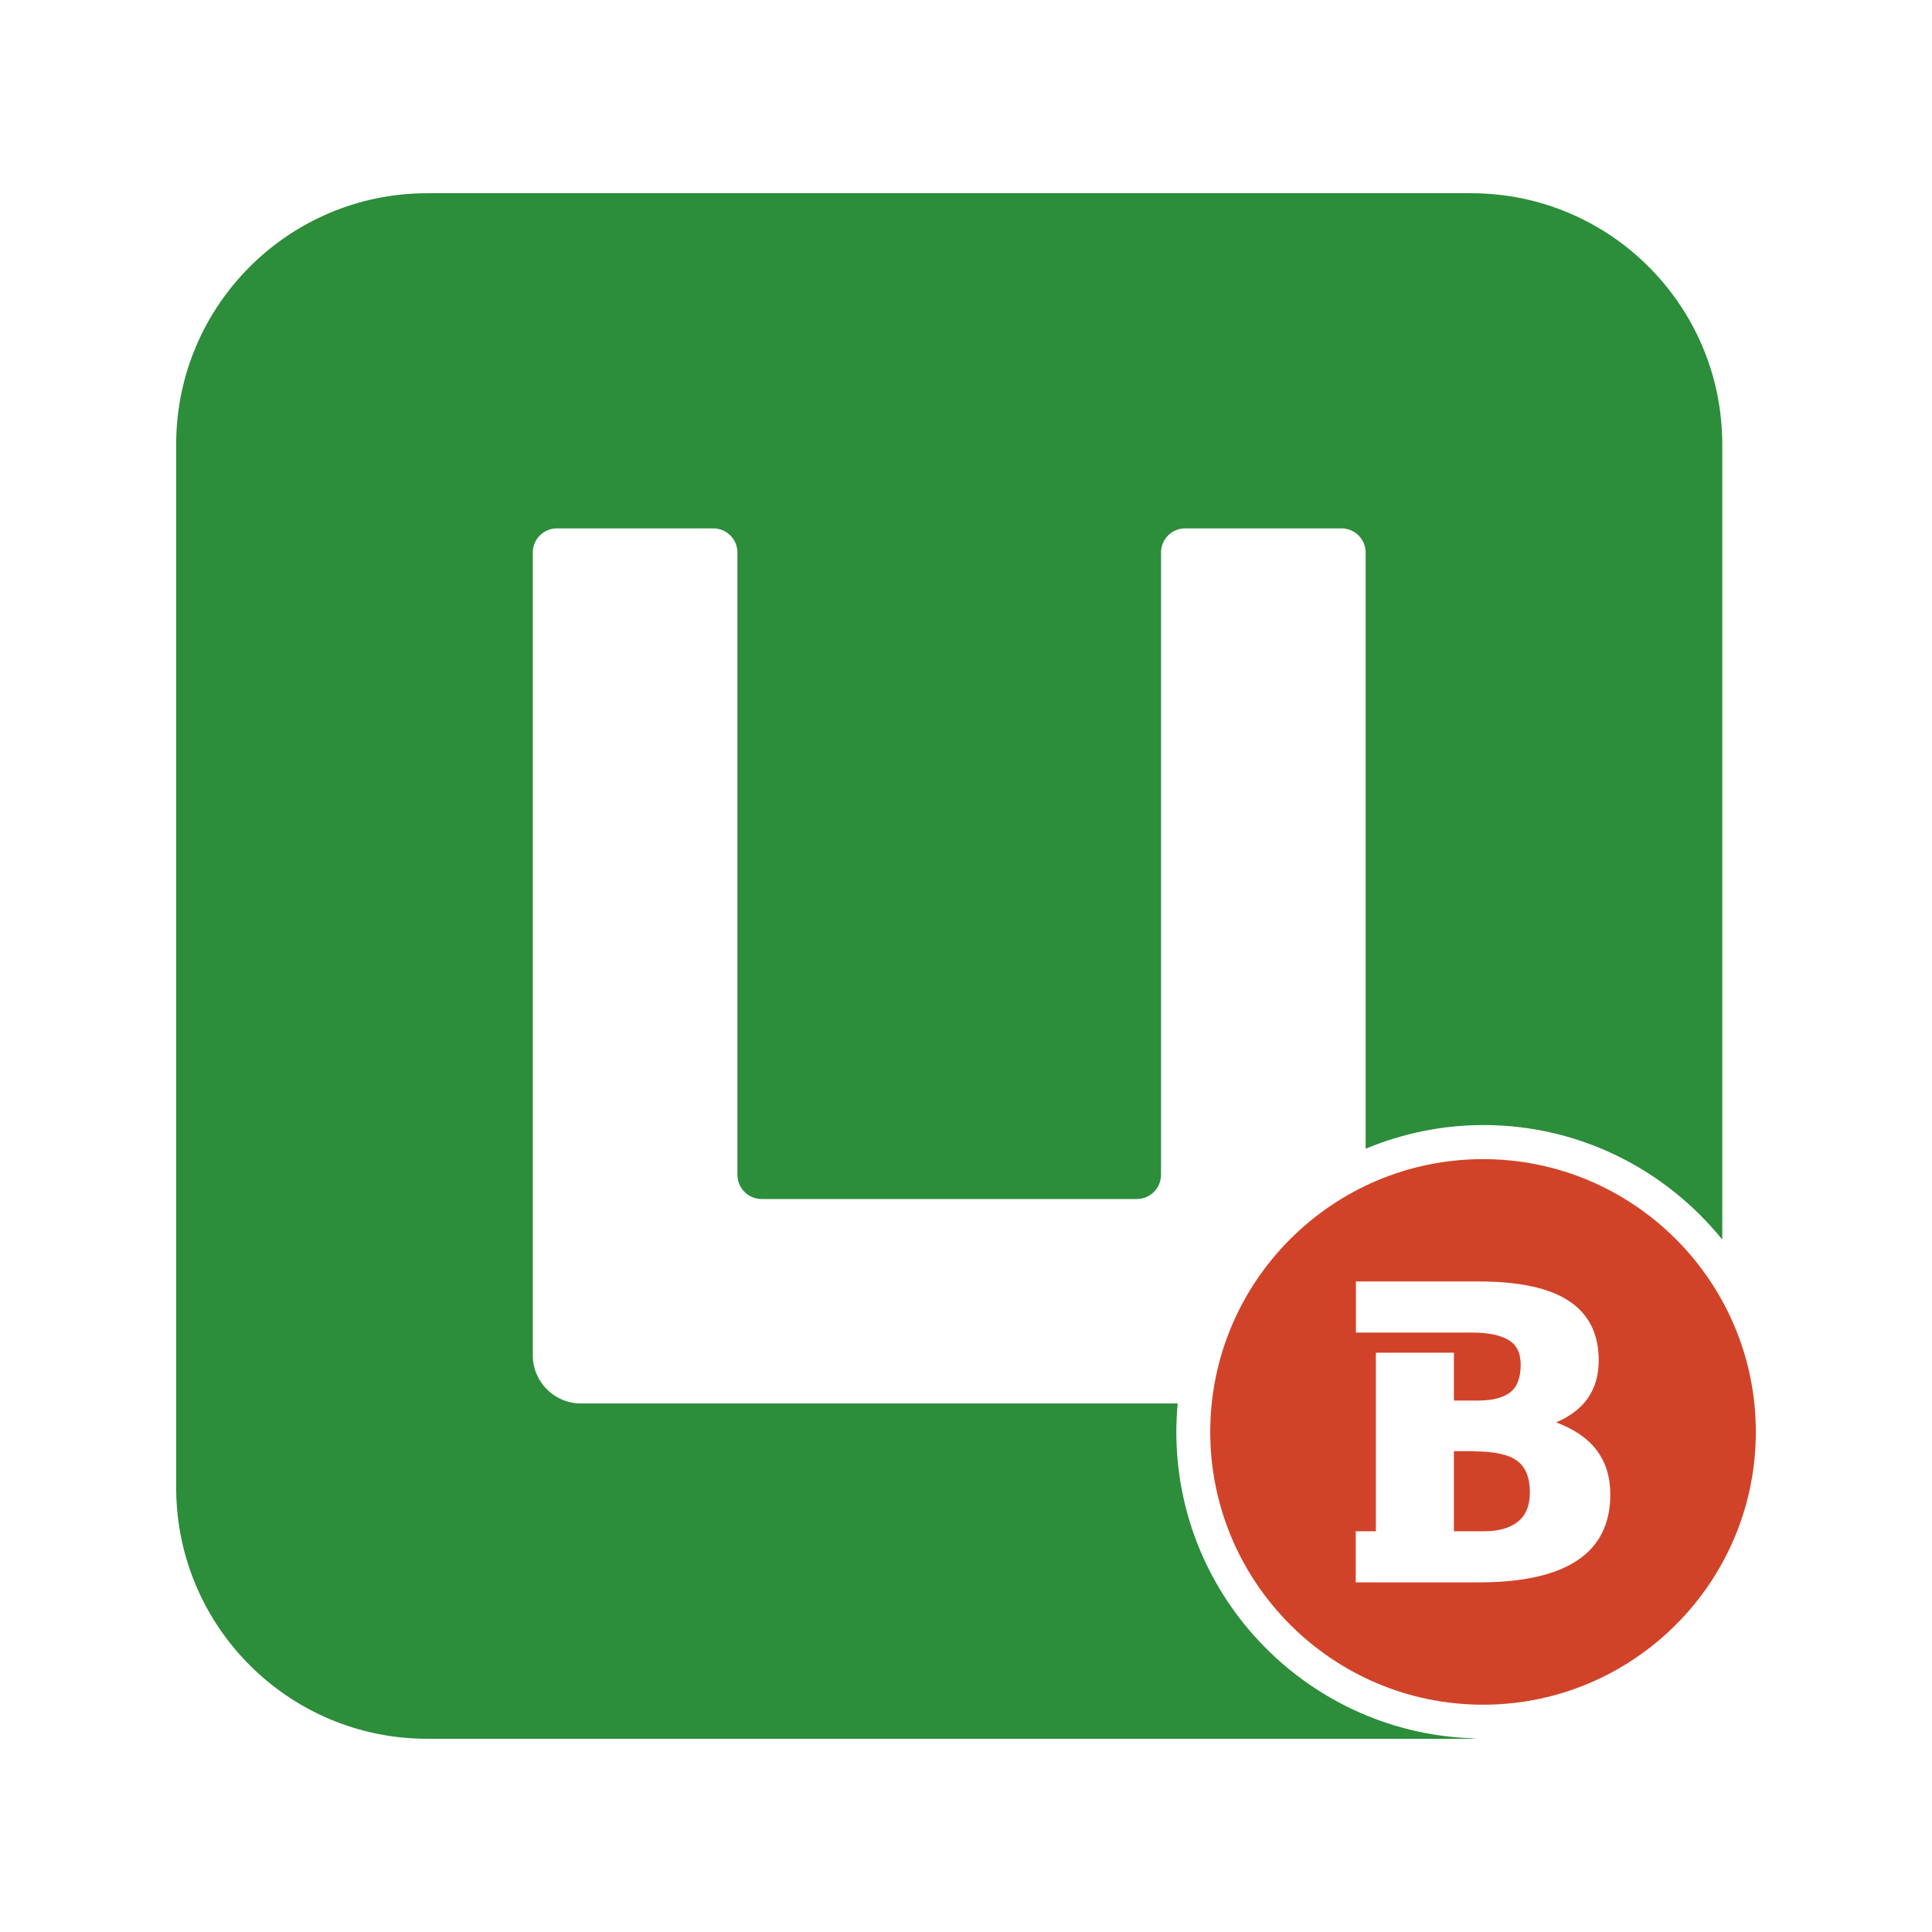
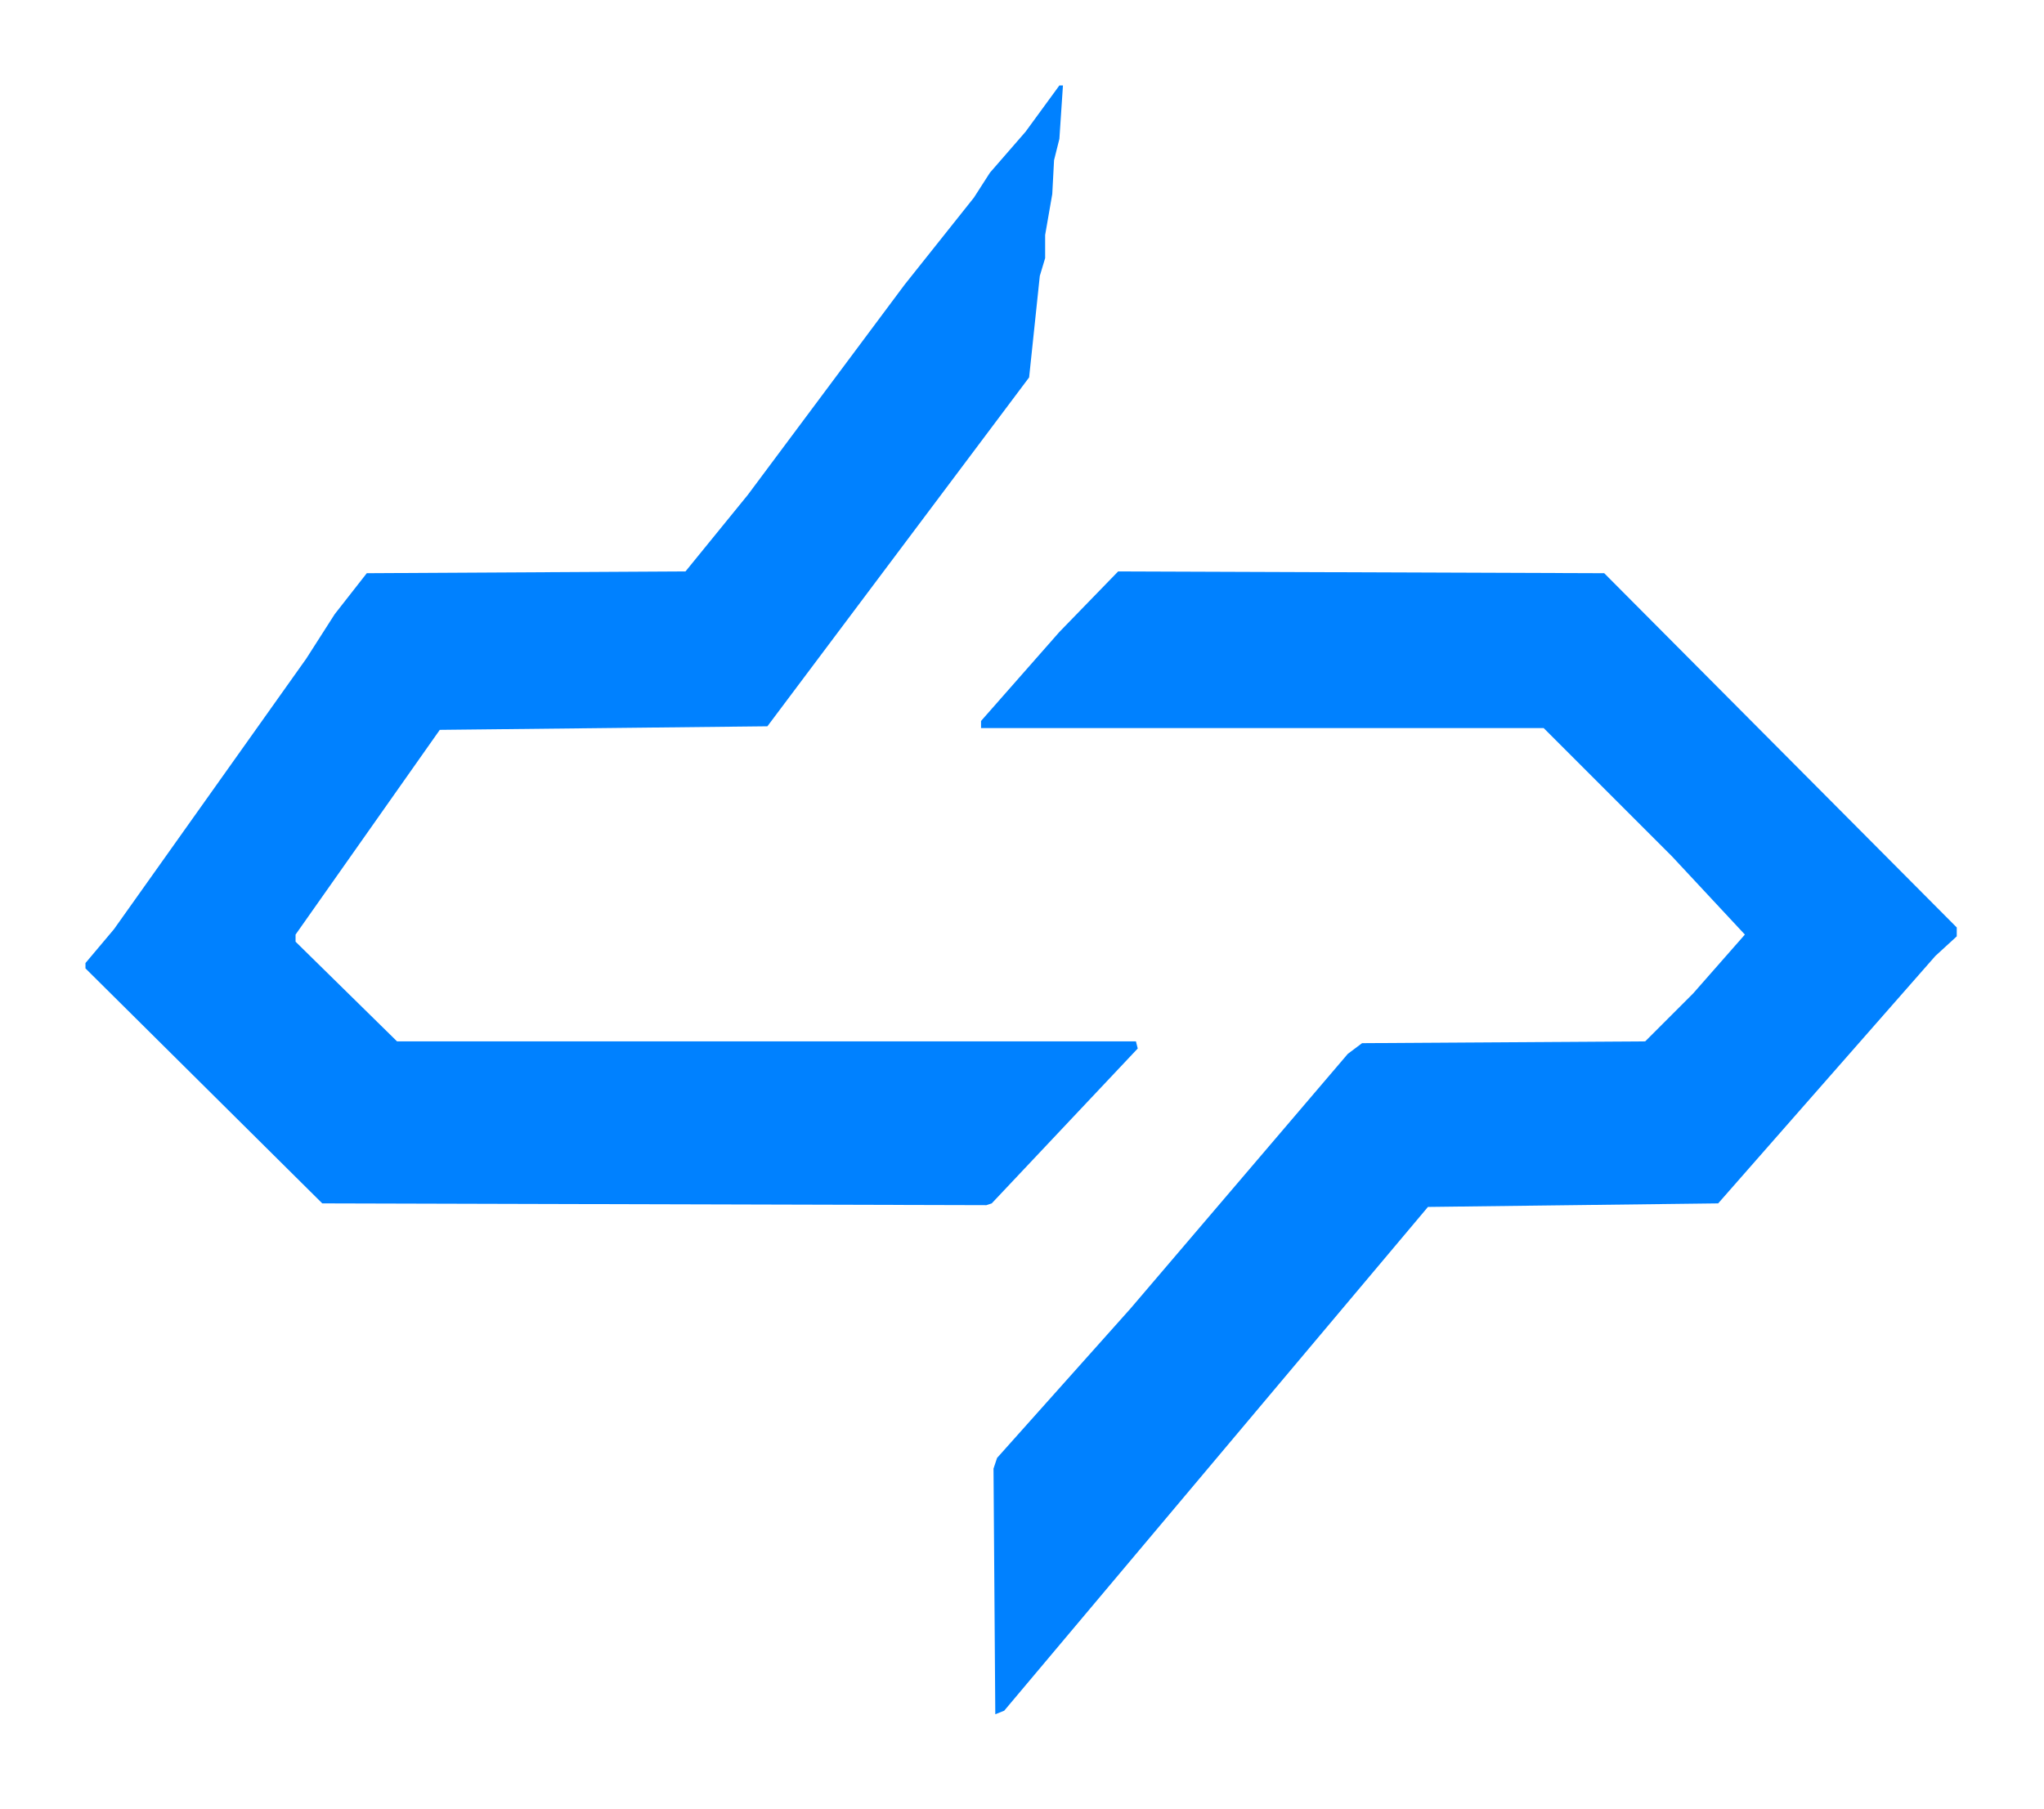
- <svg xmlns="http://www.w3.org/2000/svg" id="_图层_2" data-name="图层 2" viewBox="0 0 113.39 113.39">
-   <defs>
-     <style>
-       .cls-1 {
-         fill: none;
-       }
- 
-       .cls-2 {
-         fill: #d14328;
-       }
- 
-       .cls-3 {
-         fill: #2c8d3a;
-       }
-     </style>
-   </defs>
-   <g id="_图层_1-2" data-name="图层 1">
-     <g>
-       <rect class="cls-1" width="113.39" height="113.39" />
-       <g>
-         <path class="cls-3" d="M86.31,11.34H25.08c-8.14,0-14.74,6.6-14.74,14.74v61.23c0,8.14,6.6,14.74,14.74,14.74h61.23c.12,0,.24-.02,.37-.02-9.76-.2-17.64-8.18-17.64-17.99,0-.56,.03-1.12,.08-1.67H34.1c-1.57,0-2.83-1.27-2.83-2.83V32.43c0-.78,.63-1.42,1.42-1.42h9.17c.78,0,1.42,.63,1.42,1.42v36.52c0,.78,.63,1.42,1.42,1.42h22.02c.78,0,1.42-.63,1.42-1.42V32.43c0-.78,.63-1.42,1.42-1.42h9.17c.78,0,1.42,.63,1.42,1.42v34.99c2.13-.89,4.47-1.39,6.92-1.39,5.66,0,10.7,2.63,14.01,6.72V26.08c0-8.14-6.6-14.74-14.74-14.74Z" />
-         <g>
-           <path class="cls-2" d="M87.04,68.03c-8.83,0-16.01,7.18-16.01,16.01s7.18,16.01,16.01,16.01,16.01-7.18,16.01-16.01-7.18-16.01-16.01-16.01Zm-.27,24.84h-7.2v-3h1.18v-10.48h4.58v2.81h1.42c.84,0,1.46-.16,1.88-.48s.62-.87,.62-1.64c0-.69-.25-1.17-.74-1.45s-1.19-.42-2.09-.42h-6.84v-3h7.2c2.38,0,4.15,.38,5.31,1.15,1.16,.77,1.74,1.93,1.74,3.48,0,1.71-.83,2.93-2.5,3.64,1.07,.4,1.87,.95,2.39,1.65s.79,1.56,.79,2.58c0,3.44-2.58,5.16-7.73,5.16Z" />
-           <path class="cls-2" d="M86.49,85.17h-1.16v4.7h1.8c.81,0,1.46-.18,1.94-.55s.72-.95,.72-1.73c0-.86-.25-1.48-.74-1.85s-1.35-.56-2.56-.56Z" />
-         </g>
-       </g>
-     </g>
+ <svg xmlns="http://www.w3.org/2000/svg" viewBox="0 0 1148 1016">
+   <g fill="#0081FF" fill-rule="evenodd" clip-rule="evenodd">
+     <path d="M 901 322 L 628 321 L 595 355 L 551 405 L 551 409 L 867 409 L 939 481 L 980 525 L 951 558 L 924 585 L 765 586 L 757 592 L 635 735 L 560 819 L 558 825 L 559 963 L 564 961 L 802 678 L 965 676 L 1087 537 L 1099 526 L 1099 521 Z M 597 48 L 595 48 L 576 74 L 556 97 L 547 111 L 508 160 L 420 278 L 385 321 L 206 322 L 188 345 L 172 370 L 64 522 L 48 541 L 48 544 L 181 676 L 554 677 L 557 676 L 639 589 L 638 585 L 223 585 L 166 529 L 166 525 L 247 410 L 431 408 L 578 212 L 584 155 L 587 145 L 587 132 L 591 109 L 592 90 L 595 78 Z" />
  </g>
</svg>
